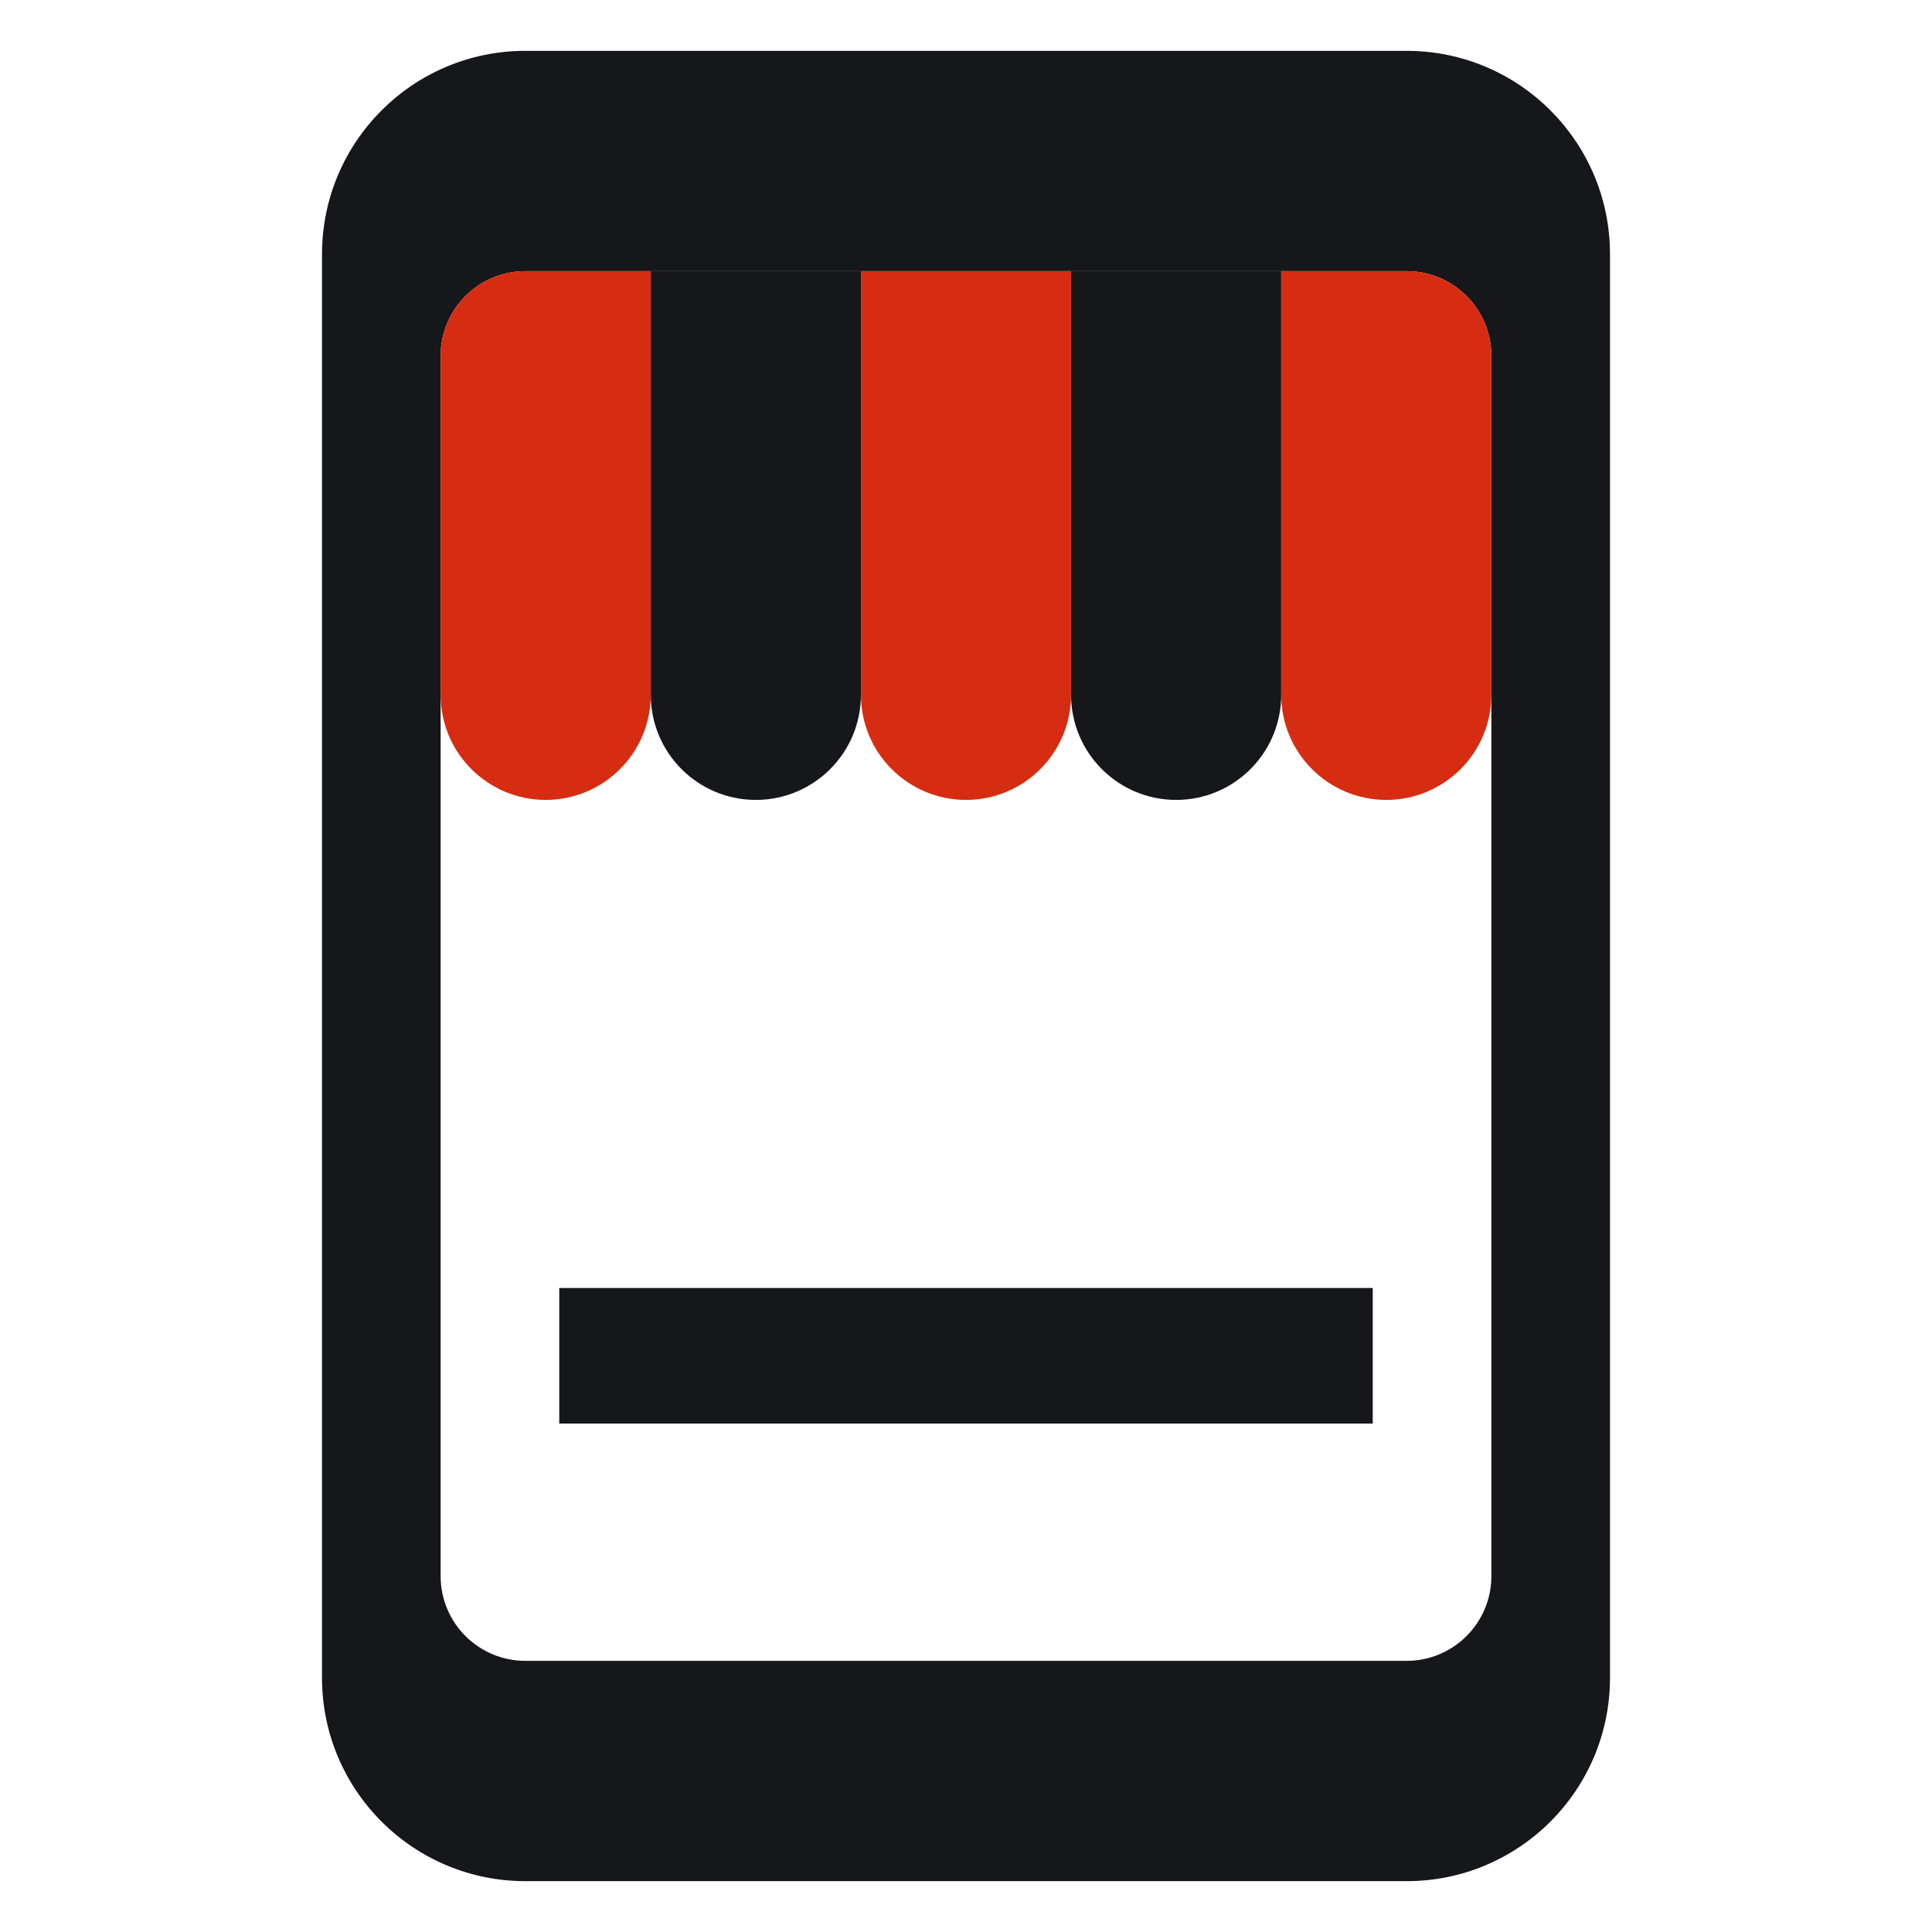
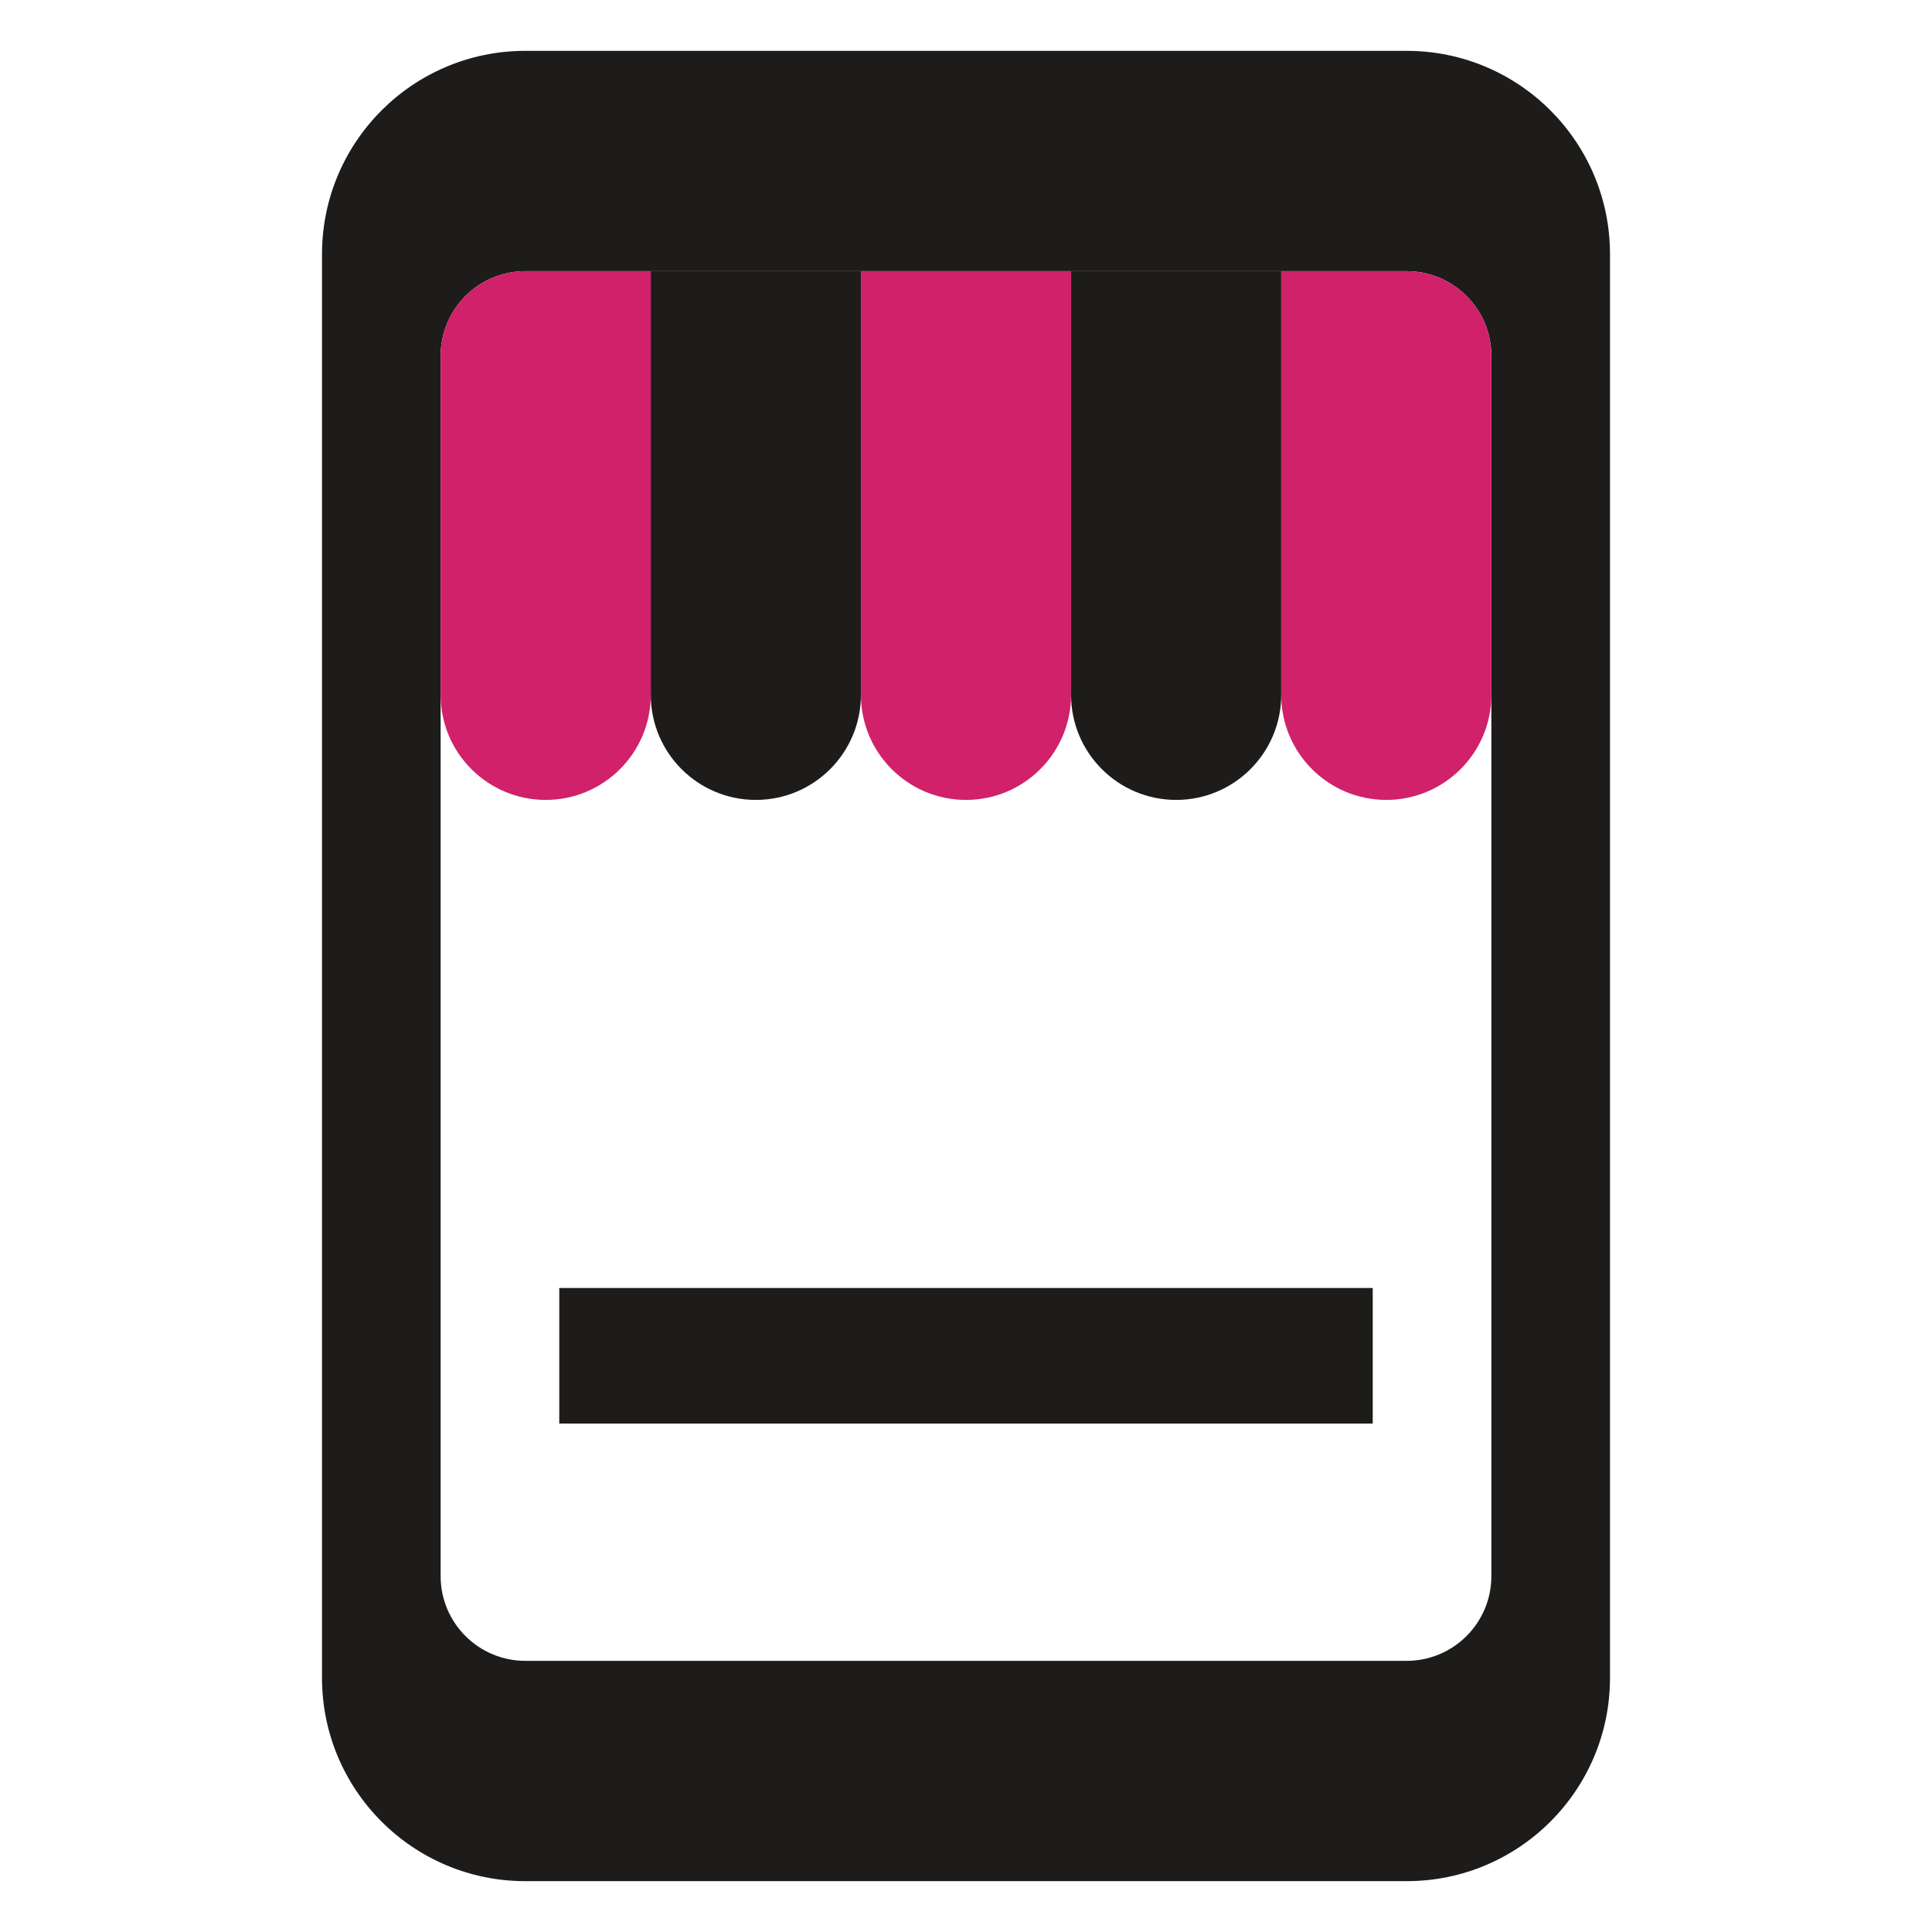
<svg xmlns="http://www.w3.org/2000/svg" viewBox="14 18 228 228">
-   <style>.b{fill:#16171a}@media (prefers-color-scheme:dark){.b{fill:#f1f0ee}}</style>
+   <style>.b{fill:#1d1c1a}@media (prefers-color-scheme:dark){.b{fill:#f7f5f0}}</style>
  <path class="b" fill-rule="evenodd" d="M76 24H180A24 24 0 0 1 204 48V216A24 24 0 0 1 180 240H76A24 24 0 0 1 52 216V48A24 24 0 0 1 76 24ZM76 50H180A10 10 0 0 1 190 60V204A10 10 0 0 1 180 214H76A10 10 0 0 1 66 204V60A10 10 0 0 1 76 50Z" />
-   <path fill="#d62d12" d="M66 60A10 10 0 0 1 76 50H90.8V100A12.4 12.4 0 0 1 66 100Z" />
+   <path fill="#d0216a" d="M66 60A10 10 0 0 1 76 50H90.8V100A12.4 12.4 0 0 1 66 100Z" />
  <path class="b" d="M90.8 50H115.6V100A12.4 12.4 0 0 1 90.8 100Z" />
-   <path fill="#d62d12" d="M115.6 50H140.4V100A12.4 12.4 0 0 1 115.6 100Z" />
+   <path fill="#d0216a" d="M115.6 50H140.4V100A12.4 12.4 0 0 1 115.6 100Z" />
  <path class="b" d="M140.4 50H165.2V100A12.4 12.4 0 0 1 140.4 100Z" />
-   <path fill="#d62d12" d="M165.2 50H180A10 10 0 0 1 190 60V100A12.4 12.4 0 0 1 165.2 100Z" />
+   <path fill="#d0216a" d="M165.2 50H180A10 10 0 0 1 190 60V100A12.4 12.4 0 0 1 165.2 100Z" />
  <path class="b" d="M80 170H176V186H80Z" />
</svg>
